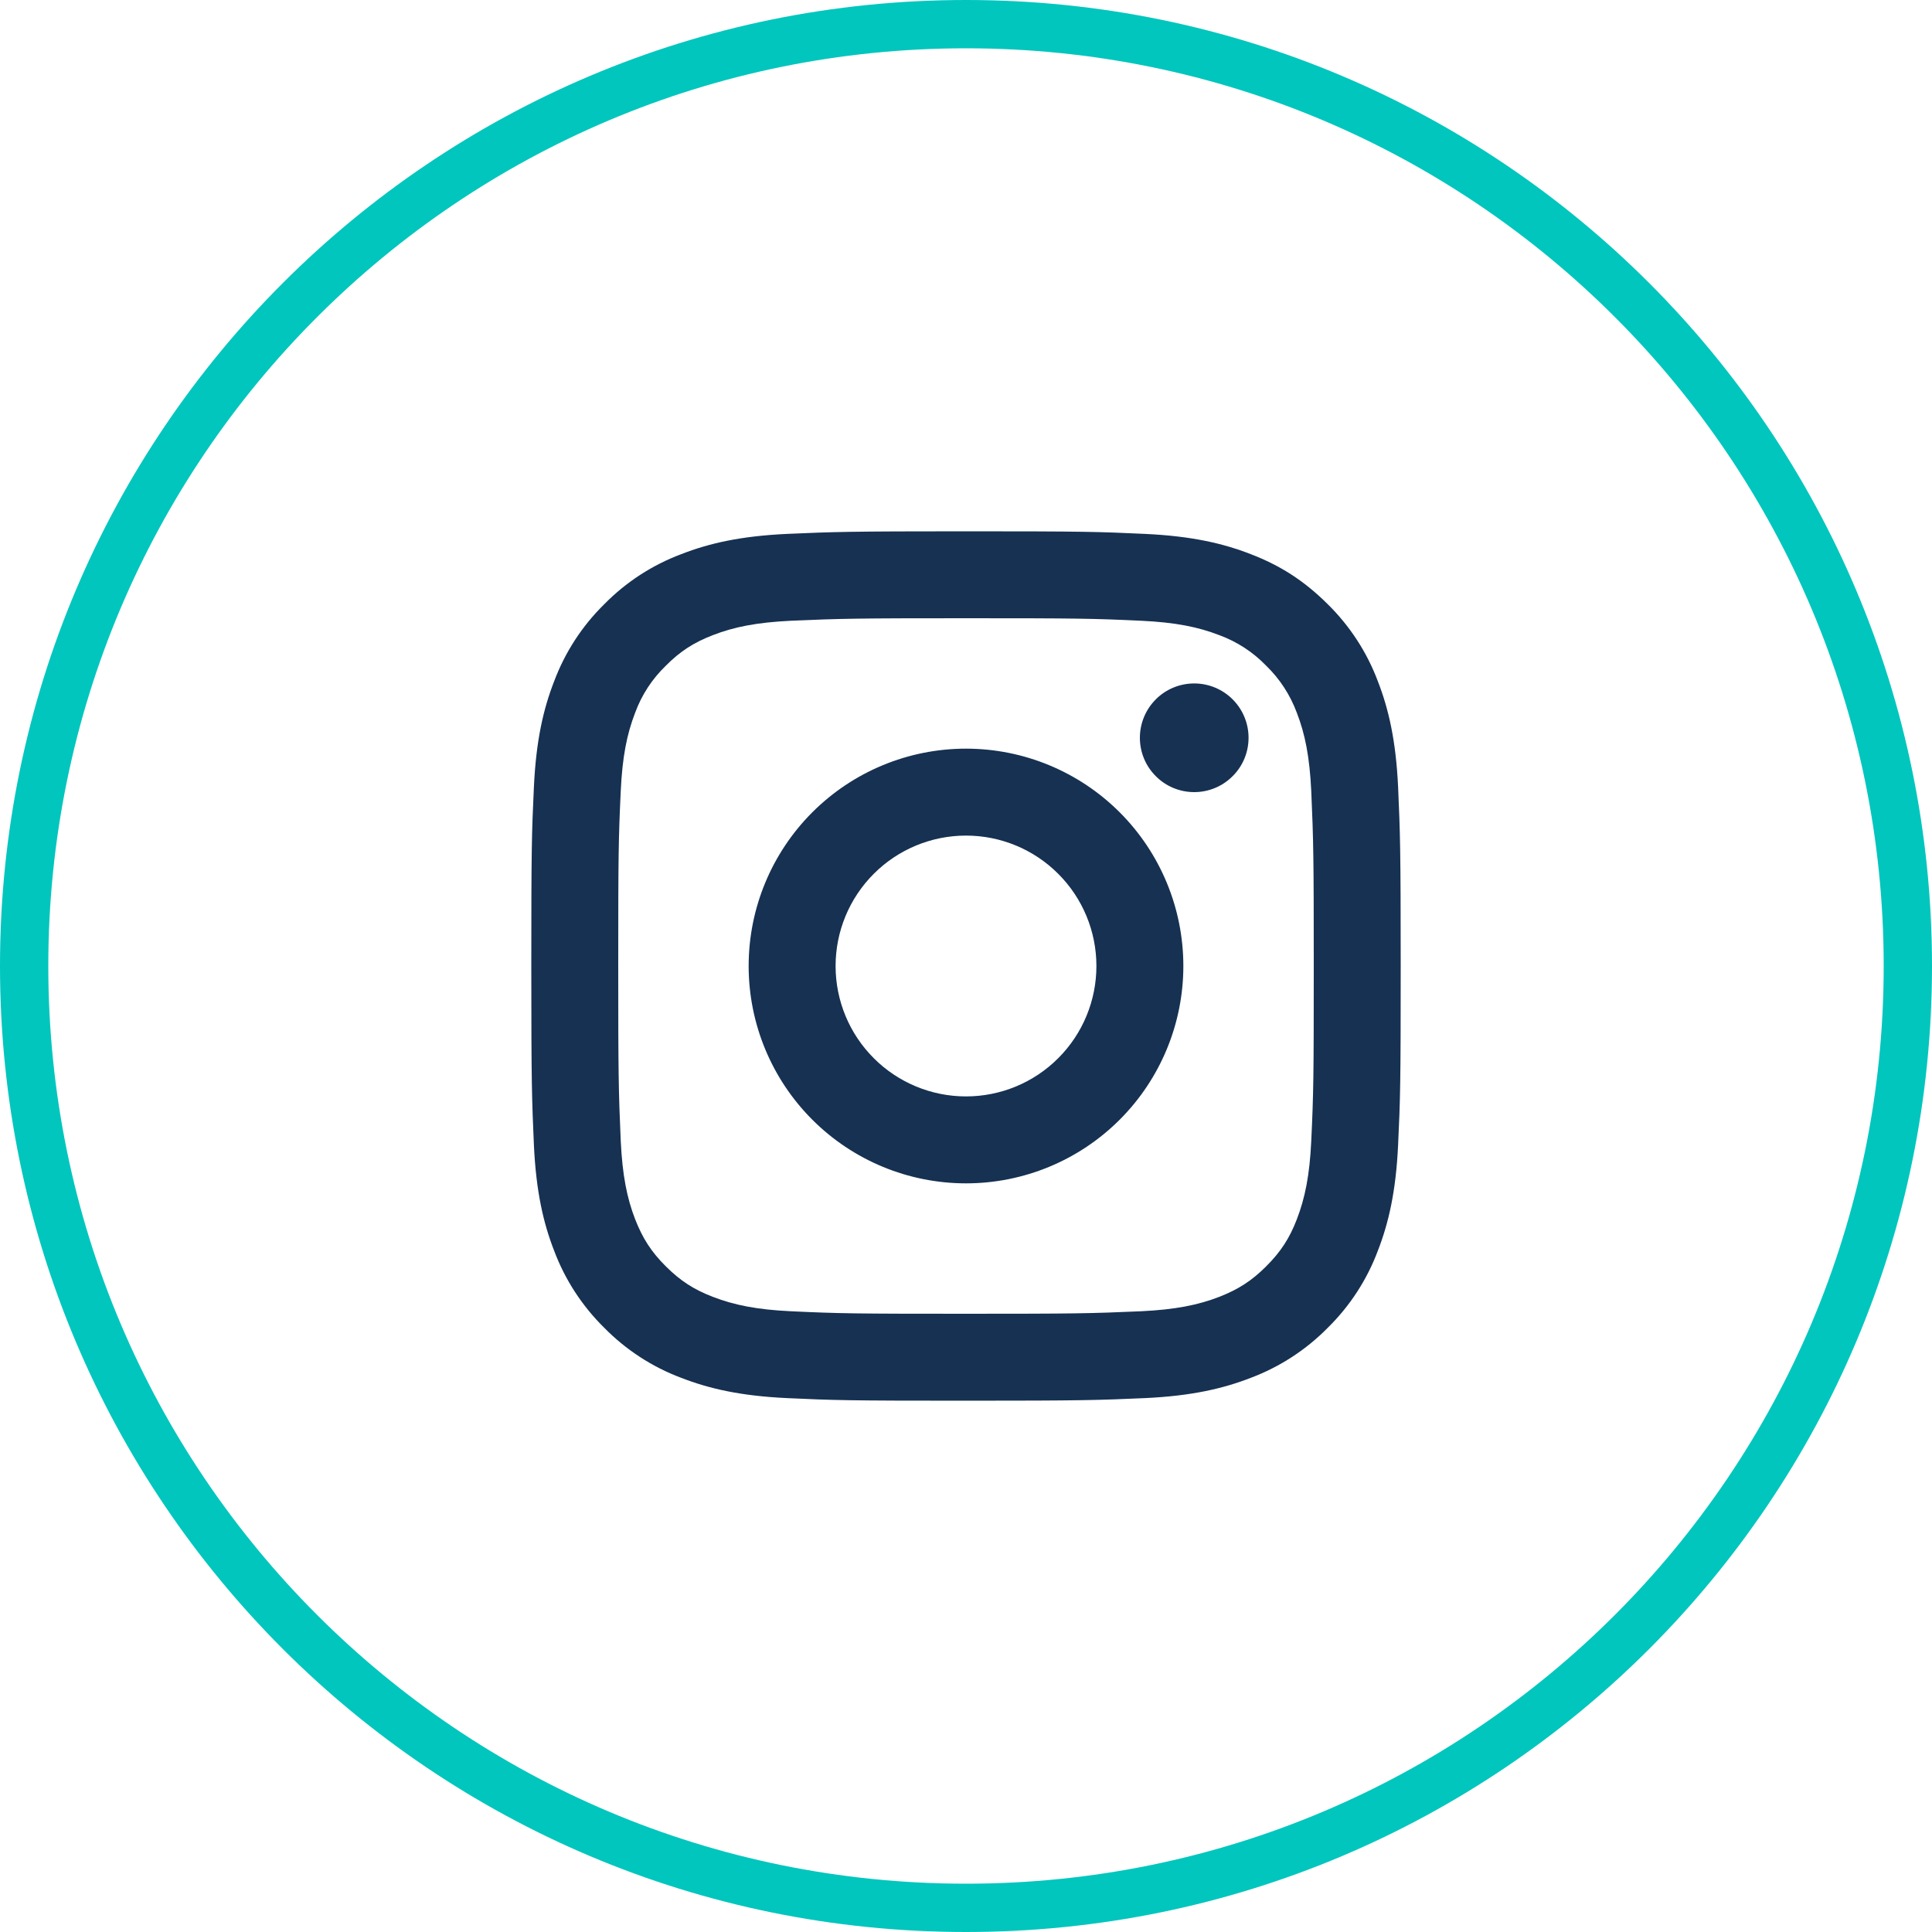
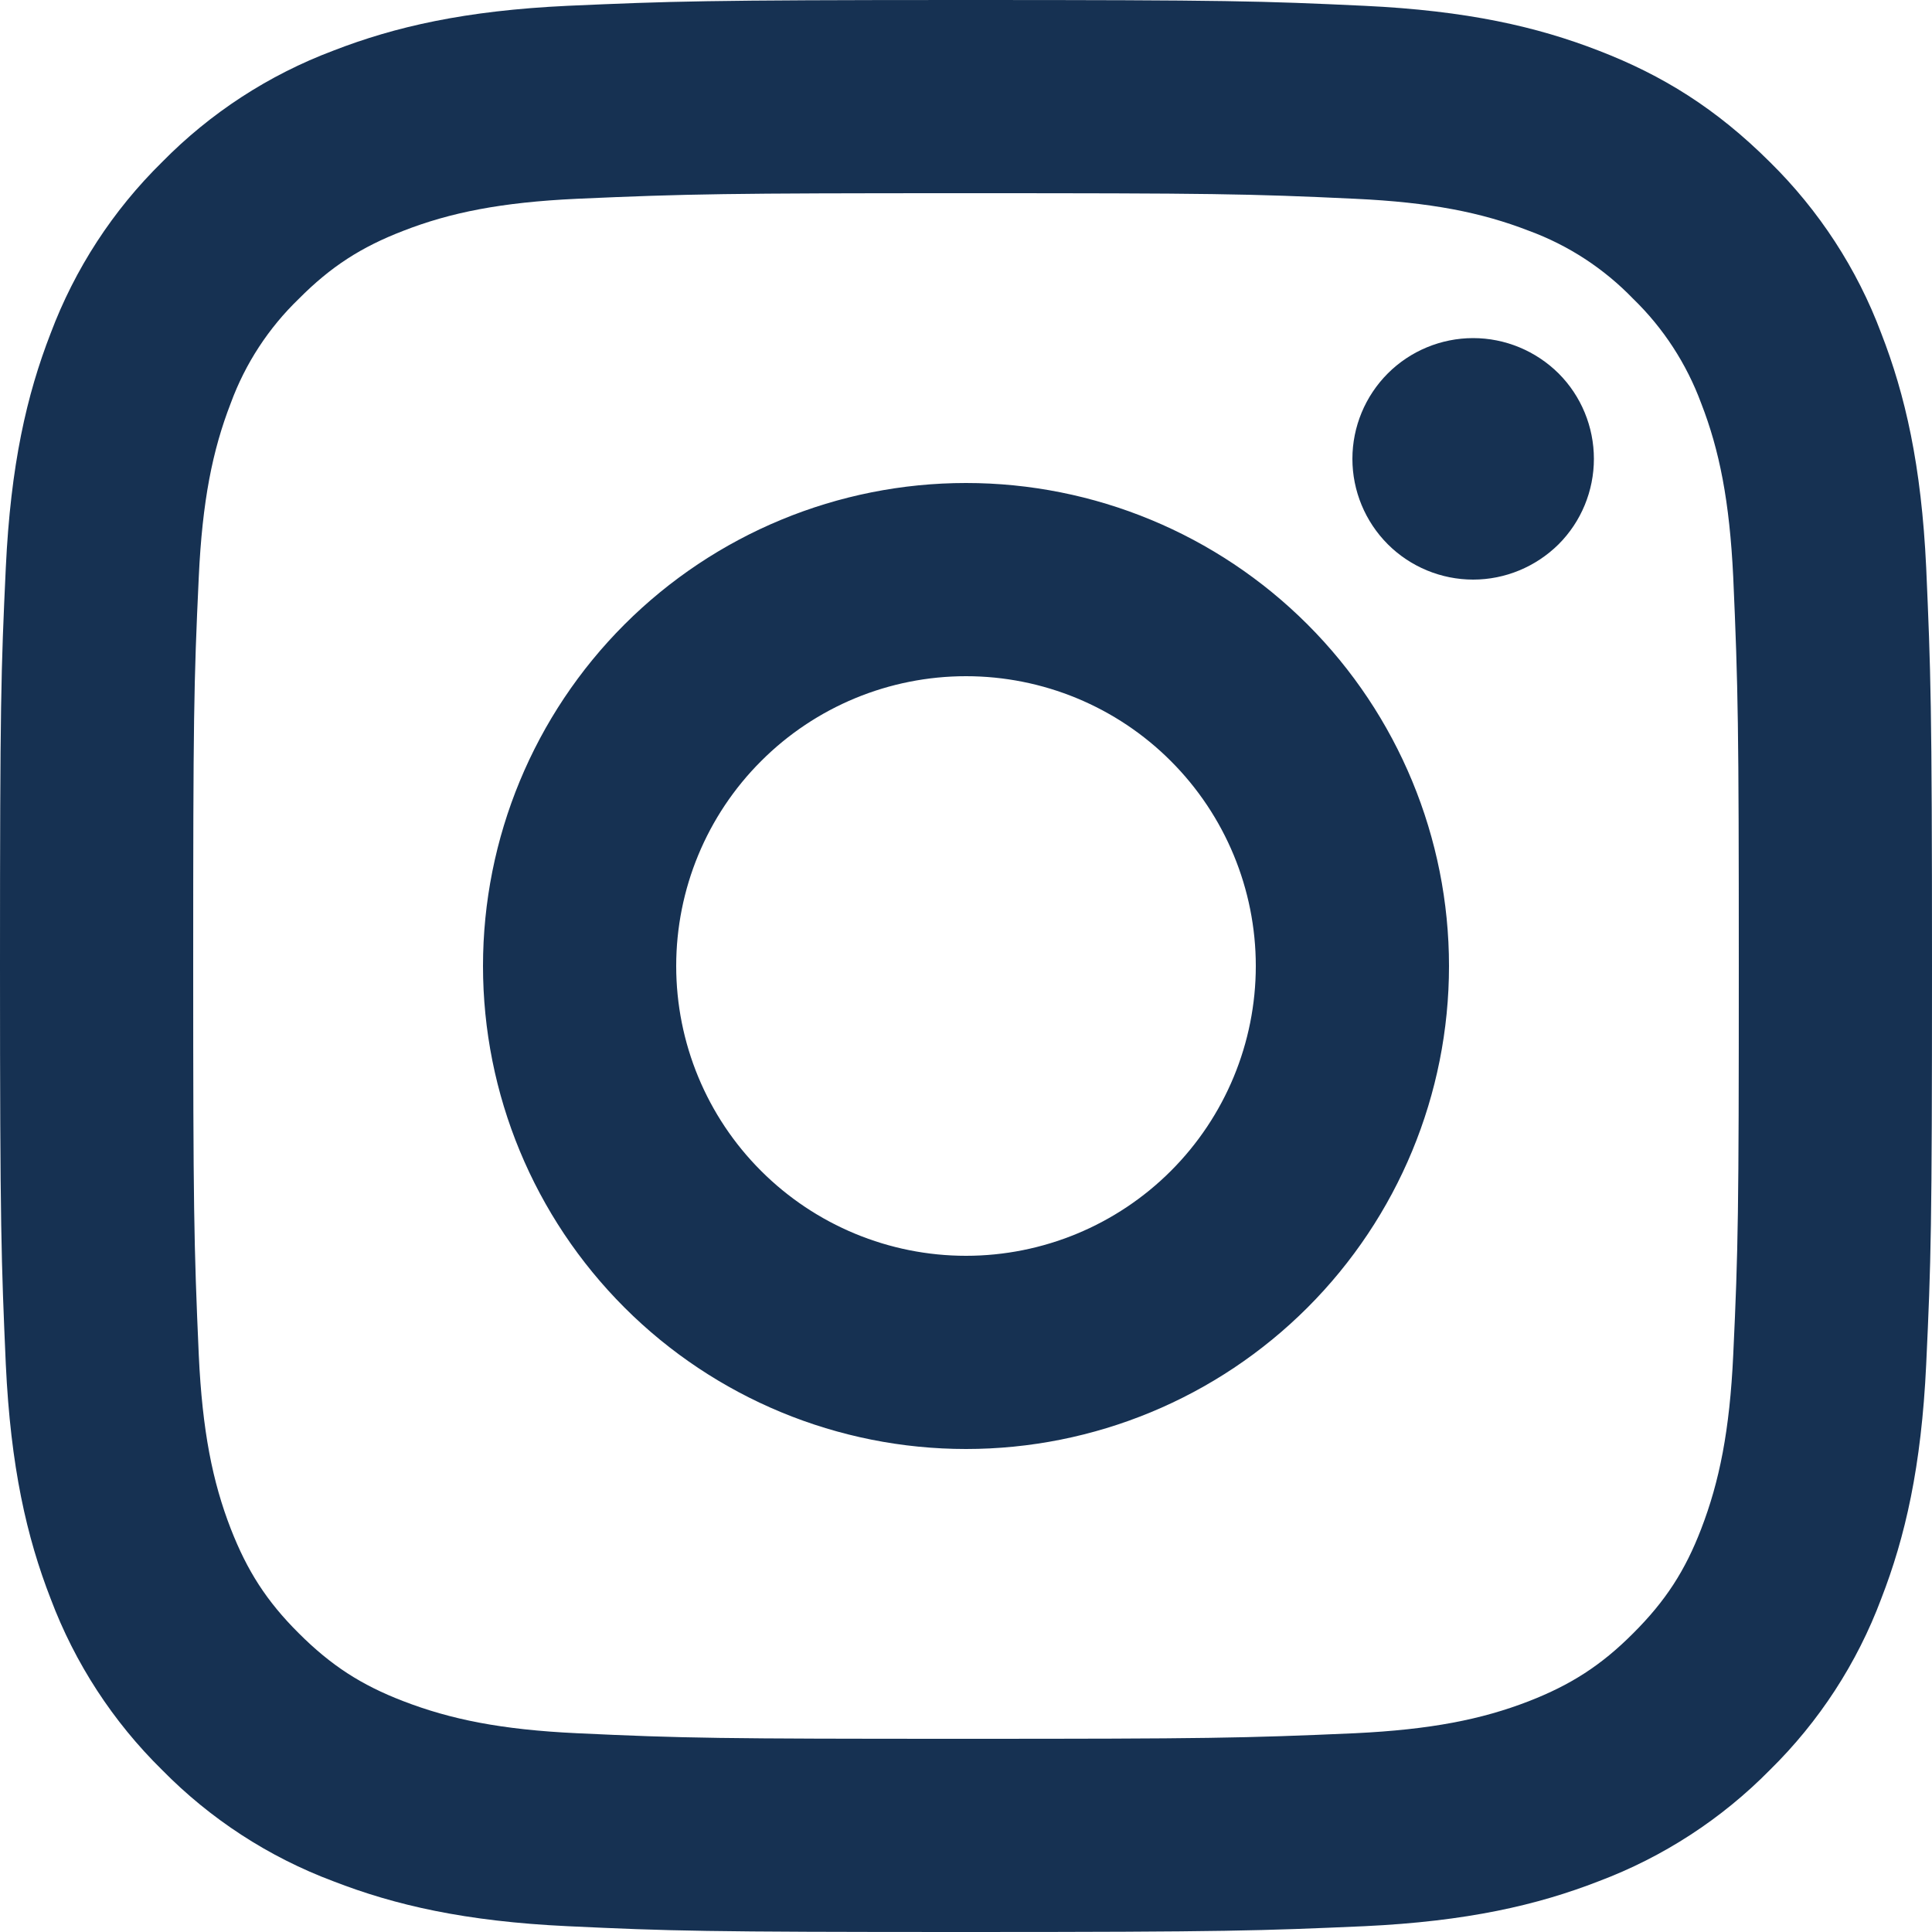
- <svg xmlns="http://www.w3.org/2000/svg" width="40" height="40" viewBox="0 0 40 40" fill="none">
-   <path d="M39.5 20C39.5 30.77 30.77 39.5 20 39.5C9.23 39.5 0.5 30.77 0.5 20C0.5 9.23 9.23 0.5 20 0.5C30.77 0.5 39.5 9.23 39.5 20Z" stroke="#00C6BD" />
-   <path d="M20 17.3C19.284 17.3 18.597 17.584 18.091 18.091C17.584 18.597 17.3 19.284 17.3 20C17.3 20.716 17.584 21.403 18.091 21.909C18.597 22.416 19.284 22.7 20 22.7C20.716 22.7 21.403 22.416 21.909 21.909C22.416 21.403 22.7 20.716 22.7 20C22.7 19.284 22.416 18.597 21.909 18.091C21.403 17.584 20.716 17.3 20 17.3ZM20 15.5C21.194 15.5 22.338 15.974 23.182 16.818C24.026 17.662 24.5 18.806 24.5 20C24.5 21.194 24.026 22.338 23.182 23.182C22.338 24.026 21.194 24.5 20 24.5C18.806 24.5 17.662 24.026 16.818 23.182C15.974 22.338 15.5 21.194 15.5 20C15.5 18.806 15.974 17.662 16.818 16.818C17.662 15.974 18.806 15.5 20 15.5ZM25.85 15.275C25.85 15.573 25.732 15.86 25.52 16.07C25.309 16.282 25.023 16.4 24.725 16.4C24.427 16.4 24.14 16.282 23.93 16.07C23.718 15.86 23.6 15.573 23.6 15.275C23.6 14.977 23.718 14.691 23.93 14.479C24.14 14.268 24.427 14.15 24.725 14.15C25.023 14.15 25.309 14.268 25.52 14.479C25.732 14.691 25.85 14.977 25.85 15.275ZM20 12.8C17.773 12.8 17.41 12.806 16.374 12.852C15.668 12.886 15.195 12.98 14.756 13.151C14.365 13.302 14.083 13.483 13.784 13.784C13.502 14.056 13.285 14.388 13.15 14.756C12.979 15.197 12.885 15.669 12.852 16.374C12.805 17.367 12.8 17.715 12.8 20C12.8 22.227 12.806 22.59 12.852 23.626C12.886 24.331 12.98 24.805 13.15 25.243C13.303 25.635 13.483 25.917 13.782 26.215C14.085 26.518 14.367 26.699 14.754 26.848C15.198 27.02 15.672 27.115 16.374 27.148C17.367 27.195 17.715 27.2 20 27.2C22.227 27.2 22.59 27.194 23.626 27.148C24.33 27.114 24.804 27.02 25.243 26.85C25.633 26.698 25.917 26.517 26.215 26.218C26.519 25.915 26.7 25.633 26.849 25.246C27.02 24.802 27.115 24.328 27.148 23.626C27.195 22.633 27.2 22.285 27.2 20C27.2 17.773 27.194 17.41 27.148 16.374C27.114 15.67 27.02 15.195 26.849 14.756C26.713 14.389 26.497 14.056 26.216 13.784C25.944 13.502 25.612 13.285 25.244 13.15C24.803 12.979 24.33 12.885 23.626 12.852C22.633 12.805 22.285 12.8 20 12.8ZM20 11C22.445 11 22.75 11.009 23.71 11.054C24.668 11.099 25.321 11.249 25.895 11.473C26.489 11.701 26.989 12.011 27.49 12.51C27.947 12.96 28.302 13.504 28.527 14.105C28.75 14.678 28.901 15.332 28.946 16.29C28.988 17.25 29 17.555 29 20C29 22.445 28.991 22.75 28.946 23.71C28.901 24.668 28.75 25.321 28.527 25.895C28.302 26.496 27.948 27.04 27.49 27.49C27.04 27.947 26.496 28.301 25.895 28.527C25.322 28.75 24.668 28.901 23.71 28.946C22.75 28.988 22.445 29 20 29C17.555 29 17.25 28.991 16.29 28.946C15.332 28.901 14.679 28.75 14.105 28.527C13.504 28.302 12.96 27.948 12.51 27.49C12.053 27.04 11.698 26.496 11.473 25.895C11.249 25.322 11.099 24.668 11.054 23.71C11.012 22.75 11 22.445 11 20C11 17.555 11.009 17.25 11.054 16.29C11.099 15.331 11.249 14.679 11.473 14.105C11.698 13.504 12.052 12.96 12.51 12.51C12.96 12.052 13.504 11.698 14.105 11.473C14.679 11.249 15.331 11.099 16.29 11.054C17.25 11.012 17.555 11 20 11Z" fill="#163152" />
+ <svg xmlns="http://www.w3.org/2000/svg" width="18" height="18" viewBox="0 0 18 18" fill="none">
+   <path d="M9 6.3C8.284 6.3 7.597 6.584 7.091 7.091C6.584 7.597 6.3 8.284 6.3 9C6.3 9.716 6.584 10.403 7.091 10.909C7.597 11.415 8.284 11.7 9 11.7C9.716 11.7 10.403 11.415 10.909 10.909C11.415 10.403 11.7 9.716 11.7 9C11.7 8.284 11.415 7.597 10.909 7.091C10.403 6.584 9.716 6.3 9 6.3ZM9 4.5C10.194 4.5 11.338 4.974 12.182 5.818C13.026 6.662 13.5 7.807 13.5 9C13.5 10.194 13.026 11.338 12.182 12.182C11.338 13.026 10.194 13.5 9 13.5C7.807 13.5 6.662 13.026 5.818 12.182C4.974 11.338 4.5 10.194 4.5 9C4.5 7.807 4.974 6.662 5.818 5.818C6.662 4.974 7.807 4.5 9 4.5ZM14.85 4.275C14.85 4.573 14.732 4.86 14.521 5.071C14.309 5.281 14.023 5.4 13.725 5.4C13.427 5.4 13.14 5.281 12.93 5.071C12.719 4.86 12.6 4.573 12.6 4.275C12.6 3.977 12.719 3.69 12.93 3.479C13.14 3.269 13.427 3.15 13.725 3.15C14.023 3.15 14.309 3.269 14.521 3.479C14.732 3.69 14.85 3.977 14.85 4.275ZM9 1.8C6.773 1.8 6.41 1.806 5.374 1.852C4.668 1.885 4.195 1.98 3.756 2.151C3.365 2.302 3.083 2.483 2.784 2.784C2.502 3.056 2.285 3.388 2.15 3.756C1.979 4.197 1.885 4.669 1.852 5.374C1.805 6.367 1.8 6.715 1.8 9C1.8 11.227 1.806 11.59 1.852 12.626C1.885 13.331 1.98 13.805 2.15 14.243C2.303 14.635 2.483 14.917 2.782 15.215C3.085 15.518 3.367 15.699 3.754 15.848C4.199 16.02 4.672 16.115 5.374 16.148C6.367 16.195 6.715 16.2 9 16.2C11.227 16.2 11.59 16.194 12.626 16.148C13.33 16.114 13.804 16.02 14.243 15.85C14.633 15.698 14.917 15.517 15.215 15.218C15.519 14.915 15.7 14.633 15.849 14.246C16.02 13.802 16.115 13.328 16.148 12.626C16.195 11.633 16.2 11.285 16.2 9C16.2 6.773 16.194 6.41 16.148 5.374C16.114 4.67 16.02 4.195 15.849 3.756C15.713 3.389 15.497 3.056 15.216 2.784C14.944 2.502 14.612 2.285 14.244 2.15C13.803 1.979 13.33 1.885 12.626 1.852C11.633 1.805 11.285 1.8 9 1.8ZM9 0C11.445 0 11.75 0.009 12.71 0.054C13.668 0.099 14.321 0.249 14.895 0.472C15.489 0.701 15.989 1.011 16.49 1.51C16.947 1.96 17.302 2.504 17.527 3.105C17.75 3.678 17.901 4.332 17.946 5.29C17.988 6.25 18 6.555 18 9C18 11.445 17.991 11.75 17.946 12.71C17.901 13.668 17.75 14.321 17.527 14.895C17.302 15.496 16.948 16.04 16.49 16.49C16.04 16.947 15.496 17.301 14.895 17.527C14.322 17.75 13.668 17.901 12.71 17.946C11.75 17.988 11.445 18 9 18C6.555 18 6.25 17.991 5.29 17.946C4.332 17.901 3.679 17.75 3.105 17.527C2.504 17.302 1.96 16.948 1.51 16.49C1.052 16.04 0.698 15.496 0.472 14.895C0.249 14.322 0.099 13.668 0.054 12.71C0.012 11.75 0 11.445 0 9C0 6.555 0.009 6.25 0.054 5.29C0.099 4.331 0.249 3.679 0.472 3.105C0.698 2.504 1.052 1.96 1.51 1.51C1.96 1.052 2.504 0.698 3.105 0.472C3.679 0.249 4.331 0.099 5.29 0.054C6.25 0.012 6.555 0 9 0Z" fill="#163152" />
</svg>
